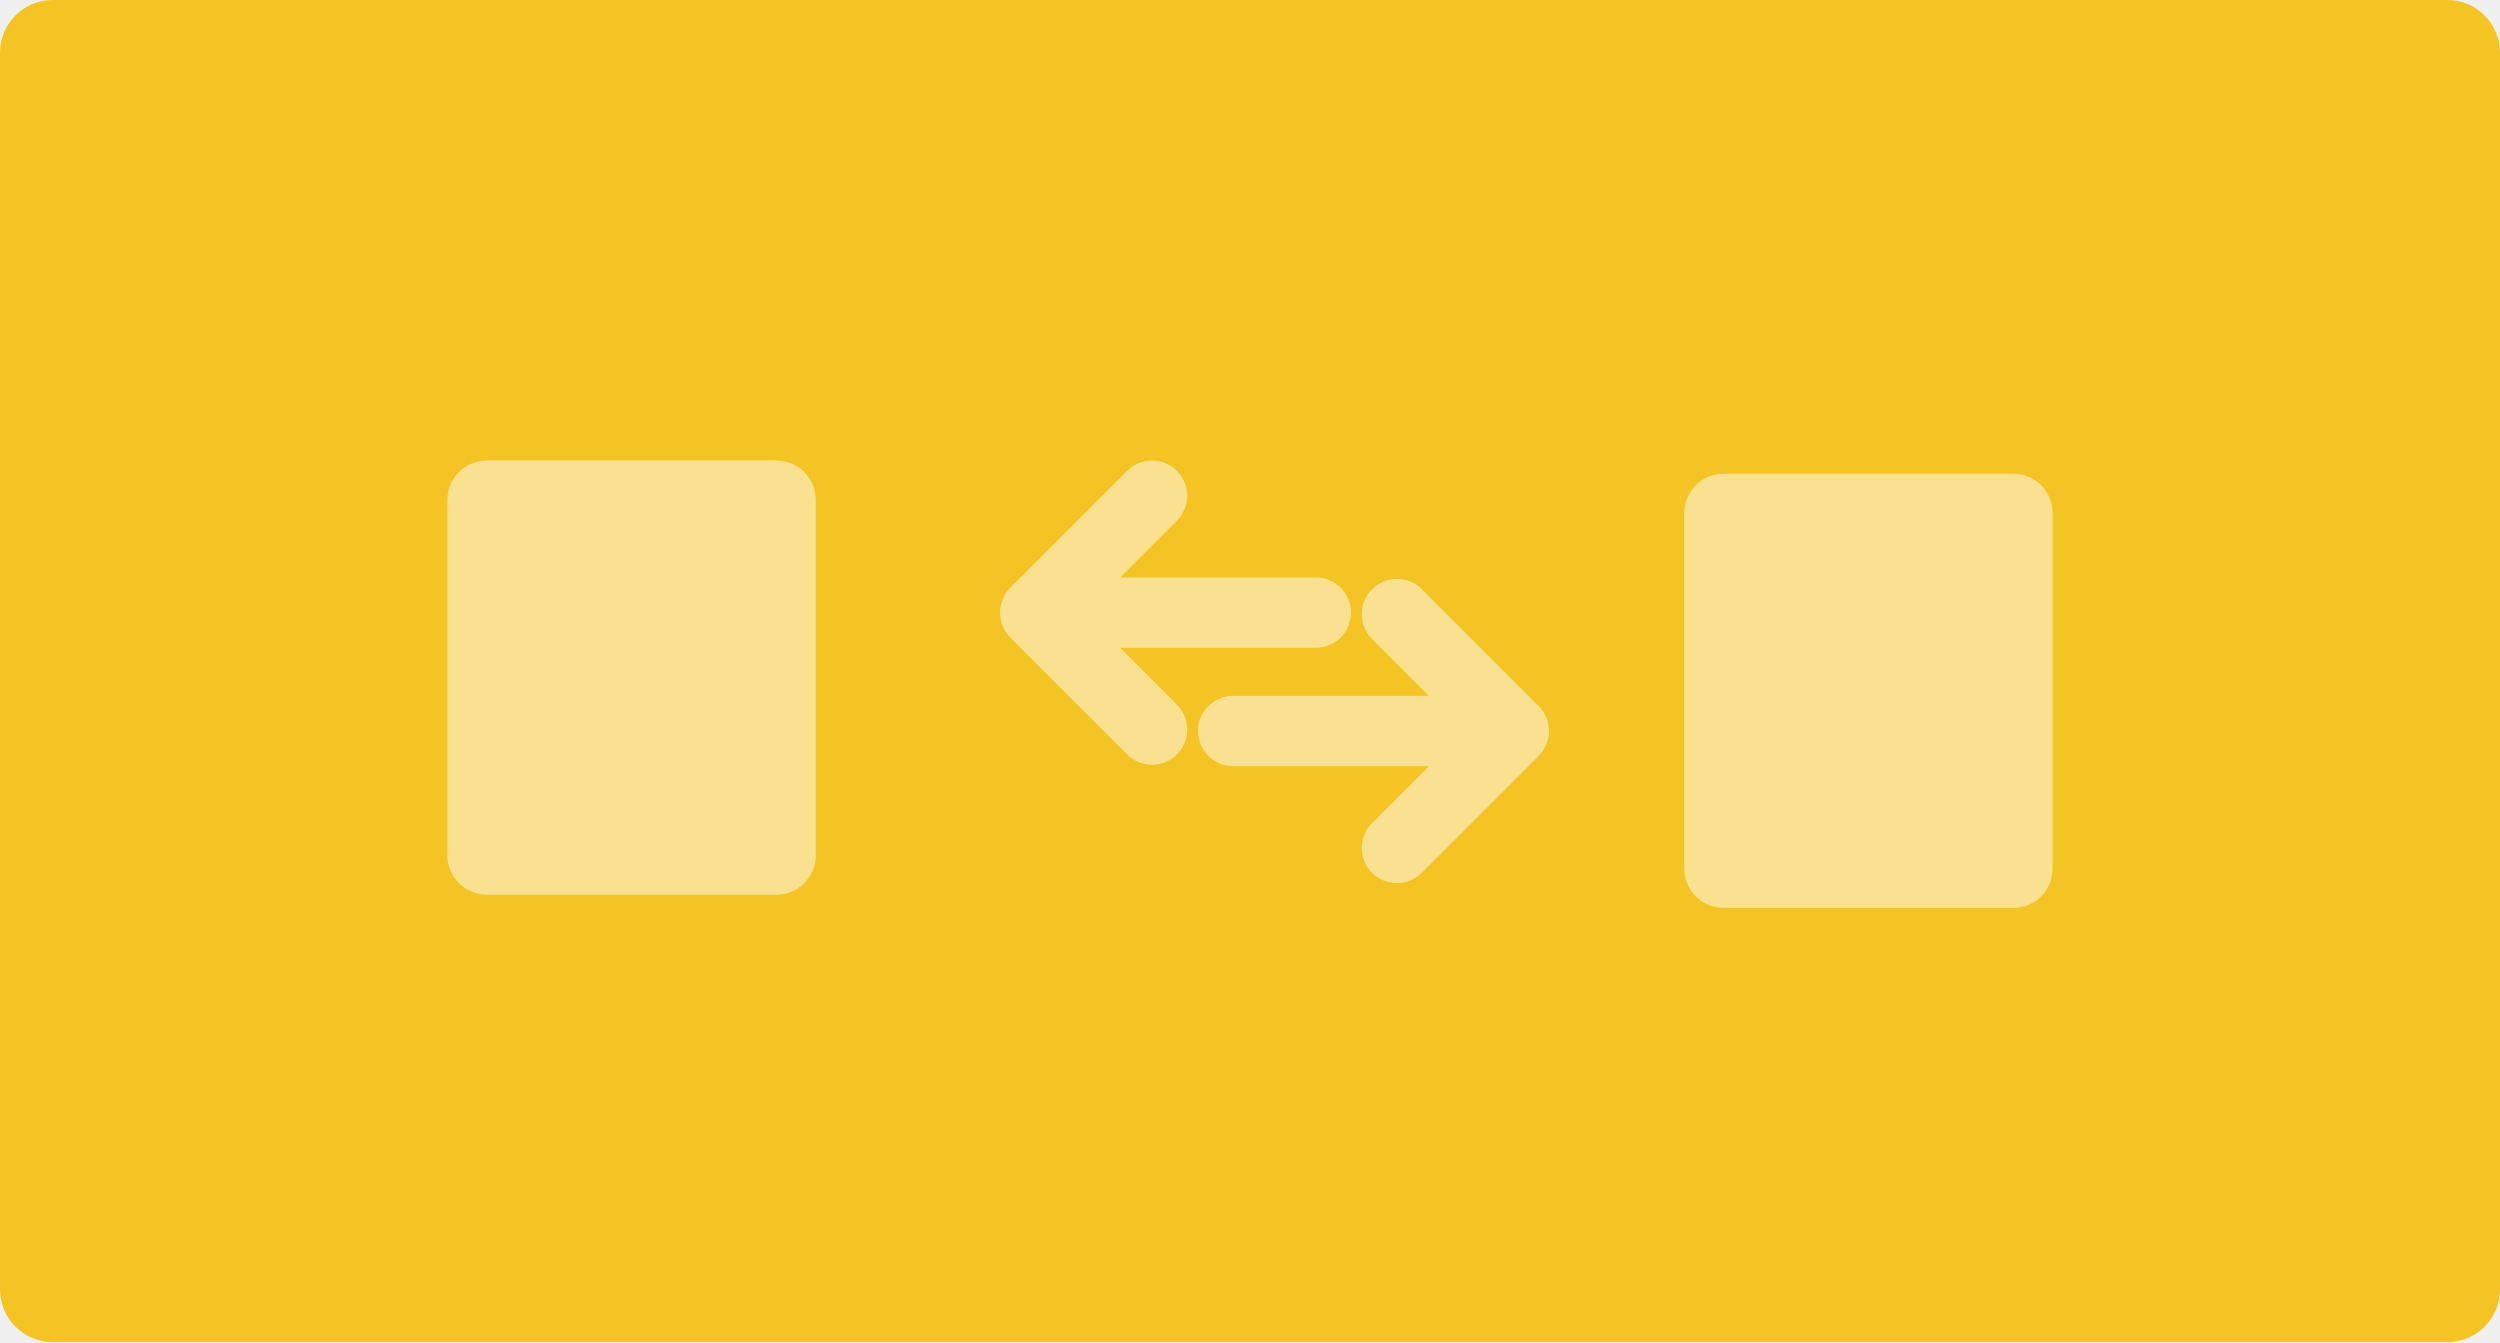
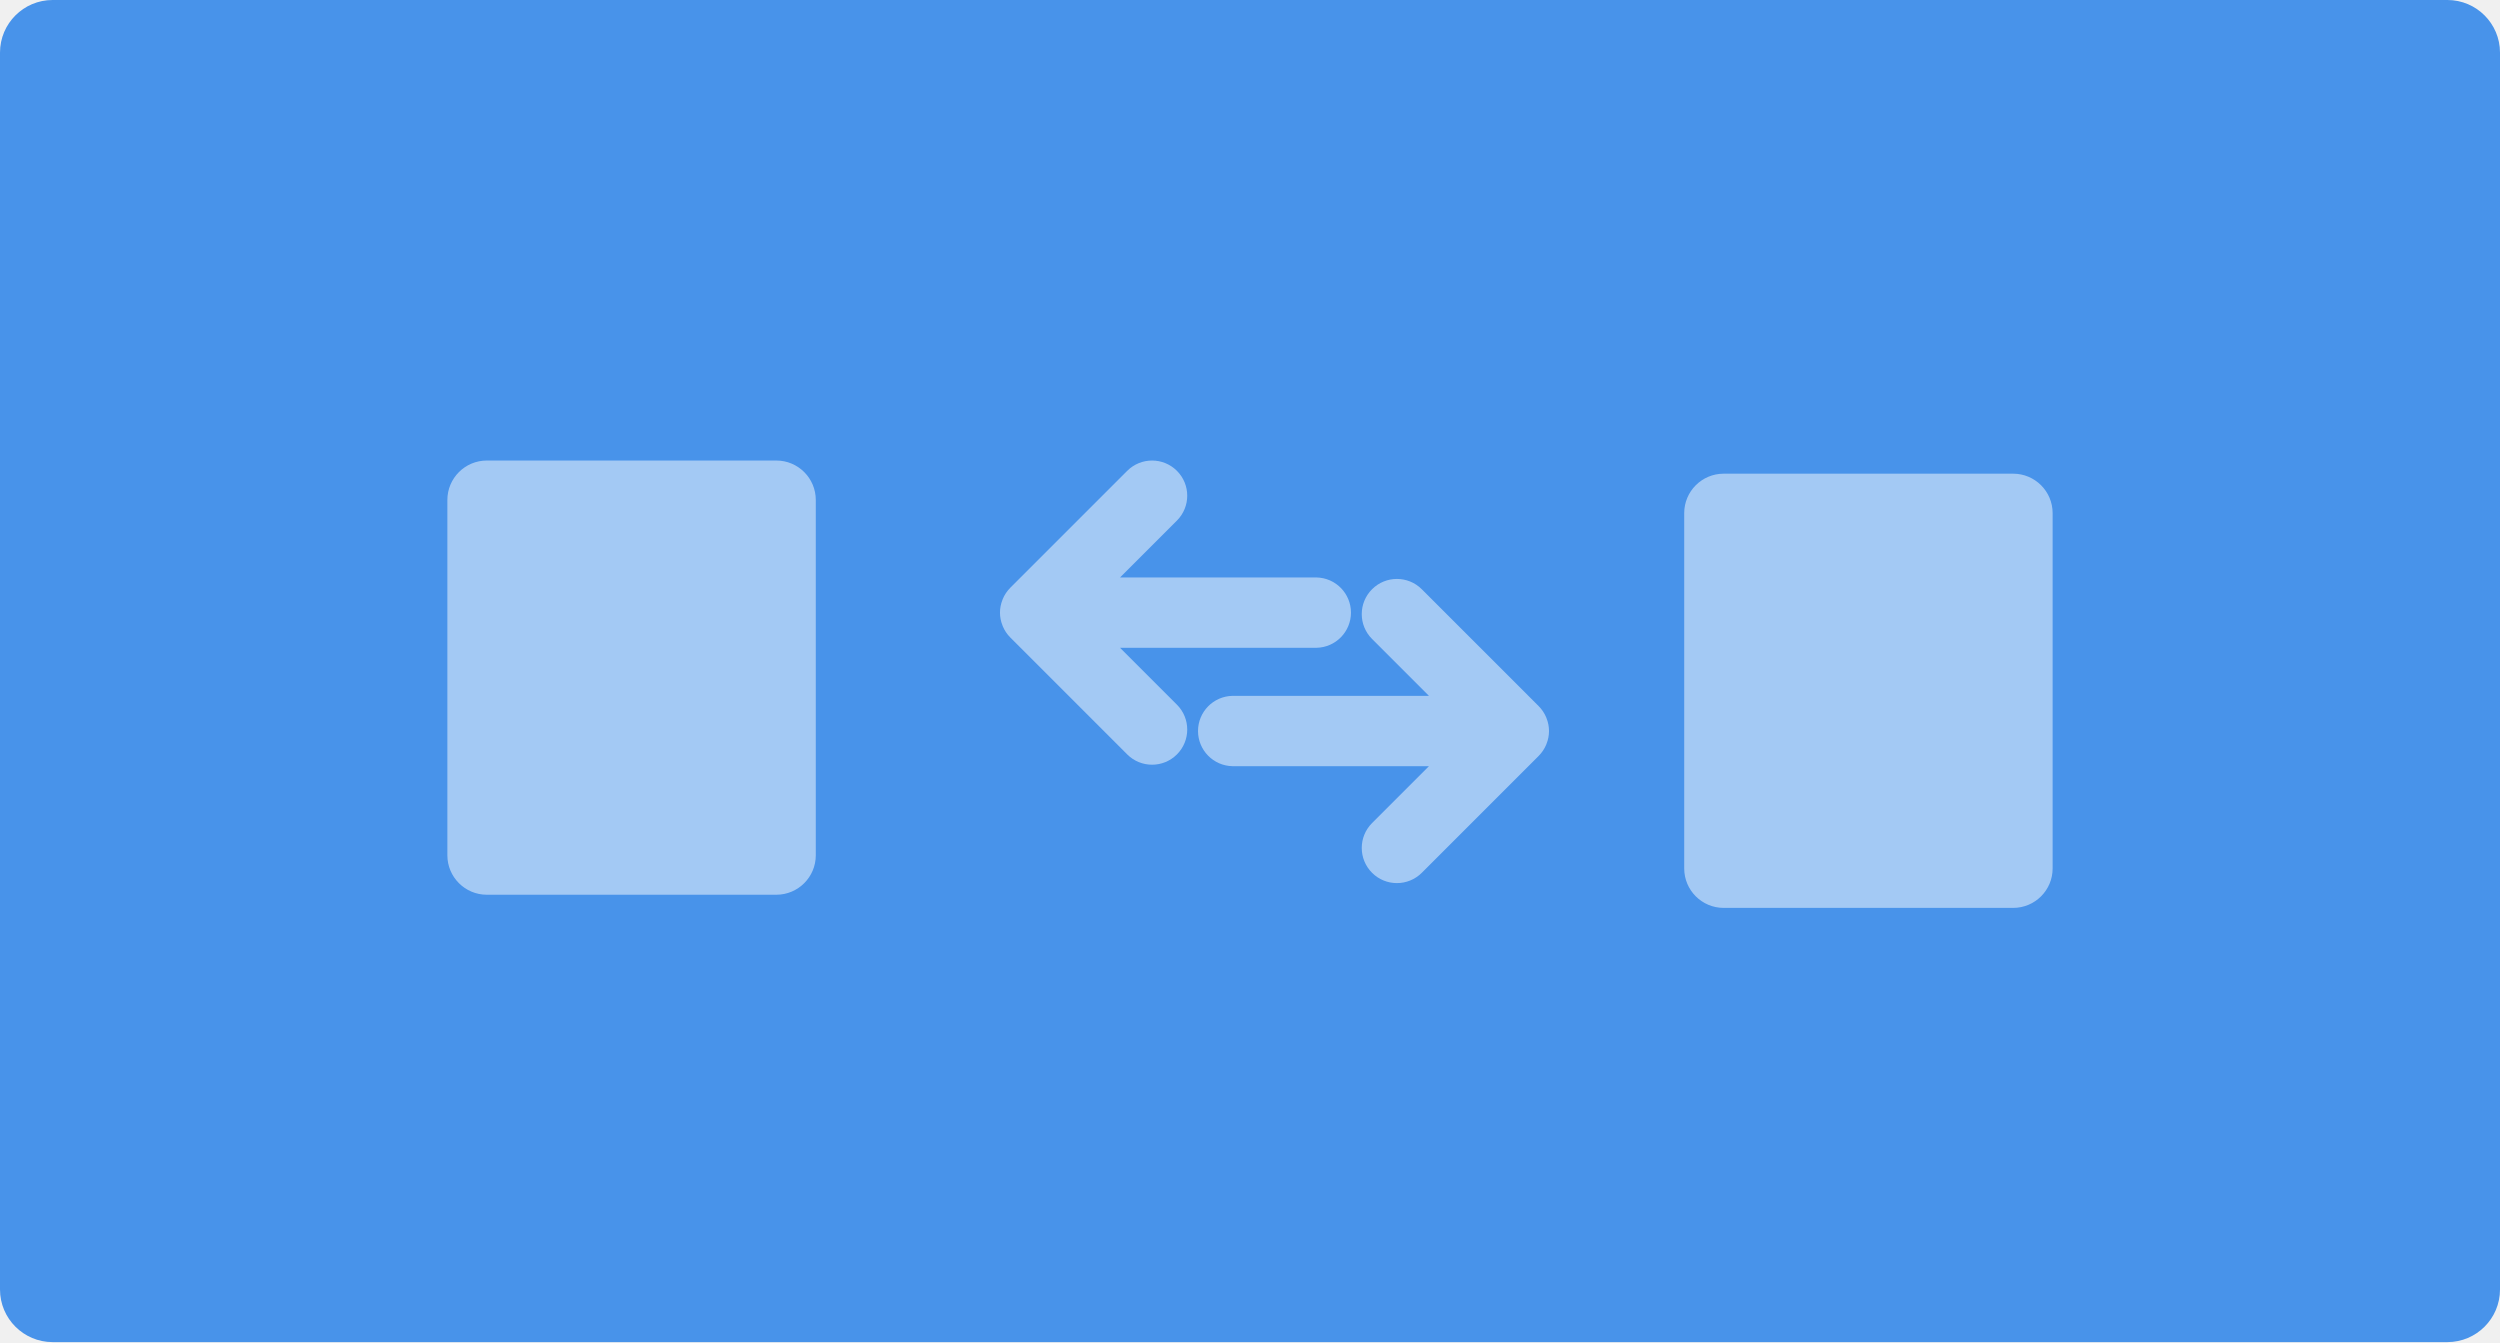
<svg xmlns="http://www.w3.org/2000/svg" width="190" height="102" viewBox="0 0 190 102">
-   <g id="_10w" data-name="10w" transform="translate(-852 -63)">
-     <rect id="Rectangle_236" data-name="Rectangle 236" width="190" height="102" rx="4" transform="translate(852 63)" fill="#f4c424" />
+   <g id="Group_1320" data-name="Group 1320" transform="translate(-852 -63)">
+     <rect id="Rectangle_236" data-name="Rectangle 236" width="190" height="102" rx="4" transform="translate(852 63)" fill="#4893ea" />
    <g id="Group_262" data-name="Group 262" transform="translate(0.376)">
      <g id="Group_263" data-name="Group 263" transform="translate(0 -3.139)">
        <g id="Group_260" data-name="Group 260" transform="translate(969.348 110.139) rotate(90)" opacity="0.499">
          <g id="Group_258" data-name="Group 258" transform="translate(0 0)">
            <path id="Path_67" data-name="Path 67" d="M297.762,239.989l-8.883-8.883a2.69,2.69,0,0,0-.877-.583c-.013-.006-.027-.007-.041-.013a2.591,2.591,0,0,0-1.95,0c-.014.006-.027.007-.041.013a2.664,2.664,0,0,0-.877.583l-8.883,8.883a2.672,2.672,0,1,0,3.779,3.779l4.324-4.324v14.929a2.673,2.673,0,0,0,5.345,0V239.444l4.324,4.324a2.672,2.672,0,1,0,3.779-3.779Z" transform="translate(-275.428 -230.32)" fill="#fff" fill-rule="evenodd" />
          </g>
        </g>
        <g id="Group_261" data-name="Group 261" transform="translate(927.623 124.256) rotate(-90)" opacity="0.499">
          <g id="Group_258-2" data-name="Group 258" transform="translate(0 0)">
            <path id="Path_67-2" data-name="Path 67" d="M297.762,239.989l-8.883-8.883a2.69,2.69,0,0,0-.877-.583c-.013-.006-.027-.007-.041-.013a2.591,2.591,0,0,0-1.95,0c-.014.006-.027.007-.041.013a2.664,2.664,0,0,0-.877.583l-8.883,8.883a2.672,2.672,0,1,0,3.779,3.779l4.324-4.324v14.929a2.673,2.673,0,0,0,5.345,0V239.444l4.324,4.324a2.672,2.672,0,1,0,3.779-3.779Z" transform="translate(-275.428 -230.32)" fill="#fff" fill-rule="evenodd" />
          </g>
        </g>
      </g>
    </g>
    <rect id="Rectangle_85" data-name="Rectangle 85" width="28" height="33" rx="3" transform="translate(886 98)" fill="#fff" opacity="0.499" />
    <rect id="Rectangle_87" data-name="Rectangle 87" width="28" height="33" rx="3" transform="translate(980 99)" fill="#fff" opacity="0.499" />
  </g>
</svg>
